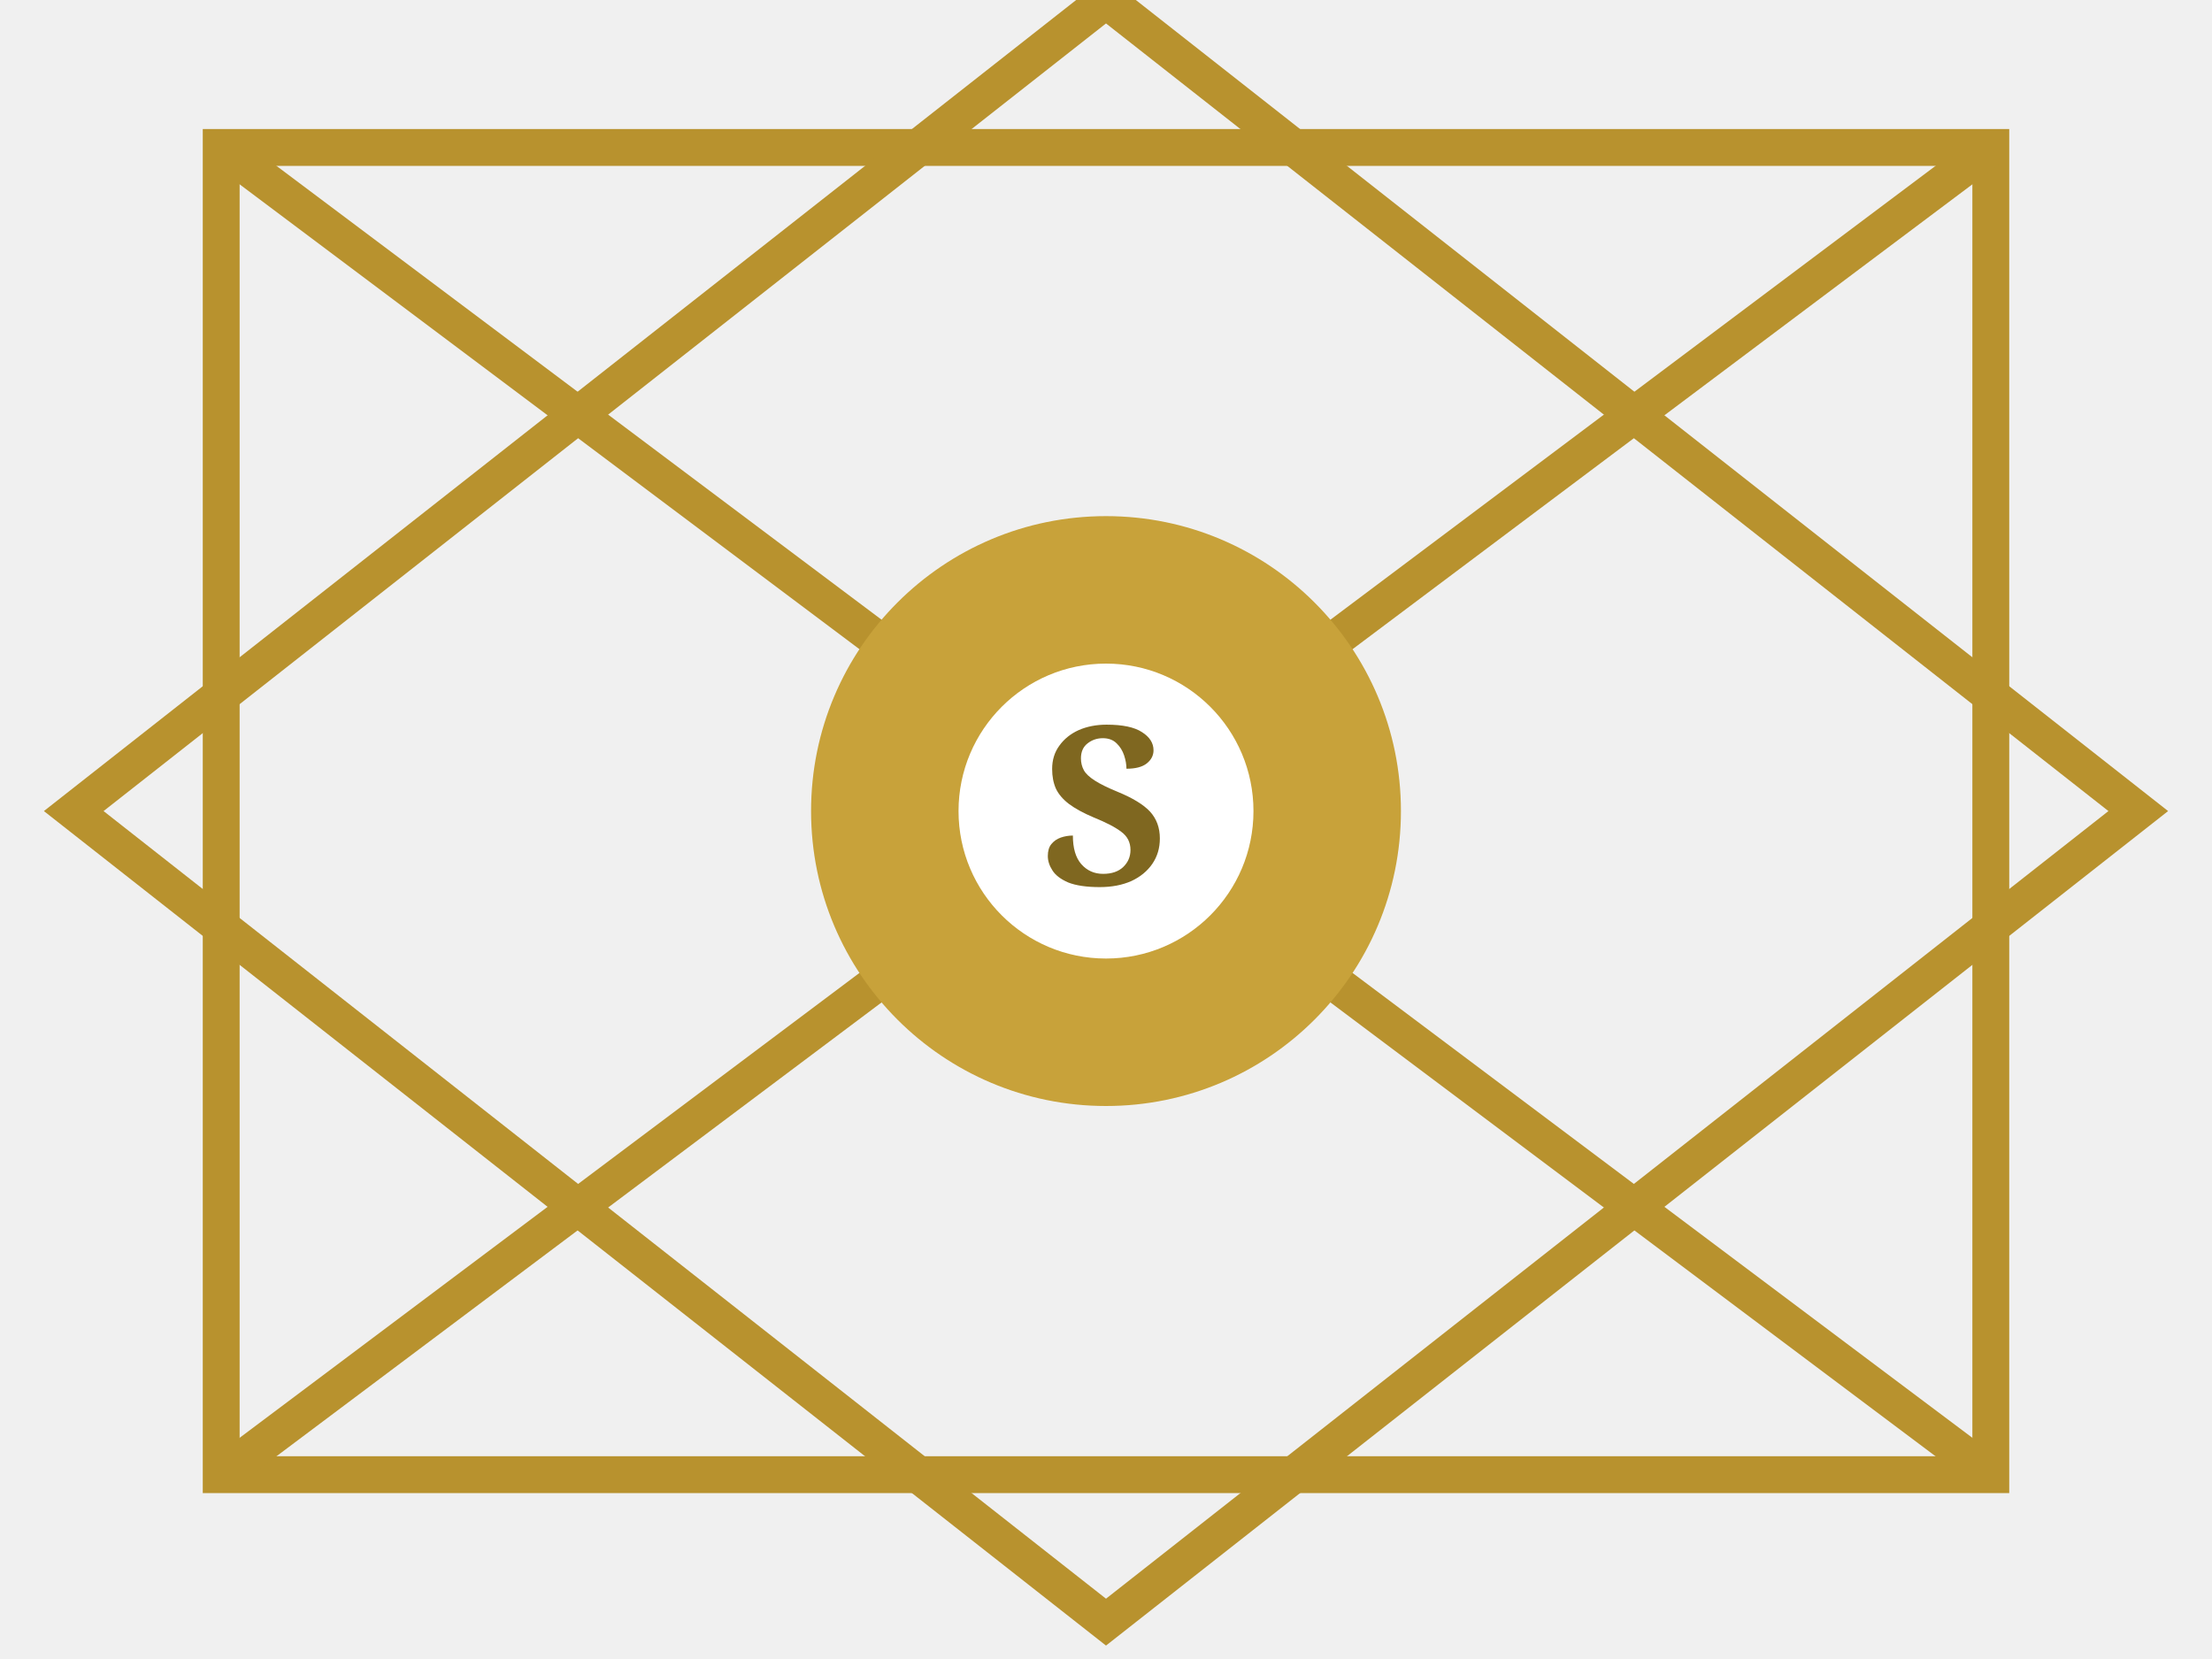
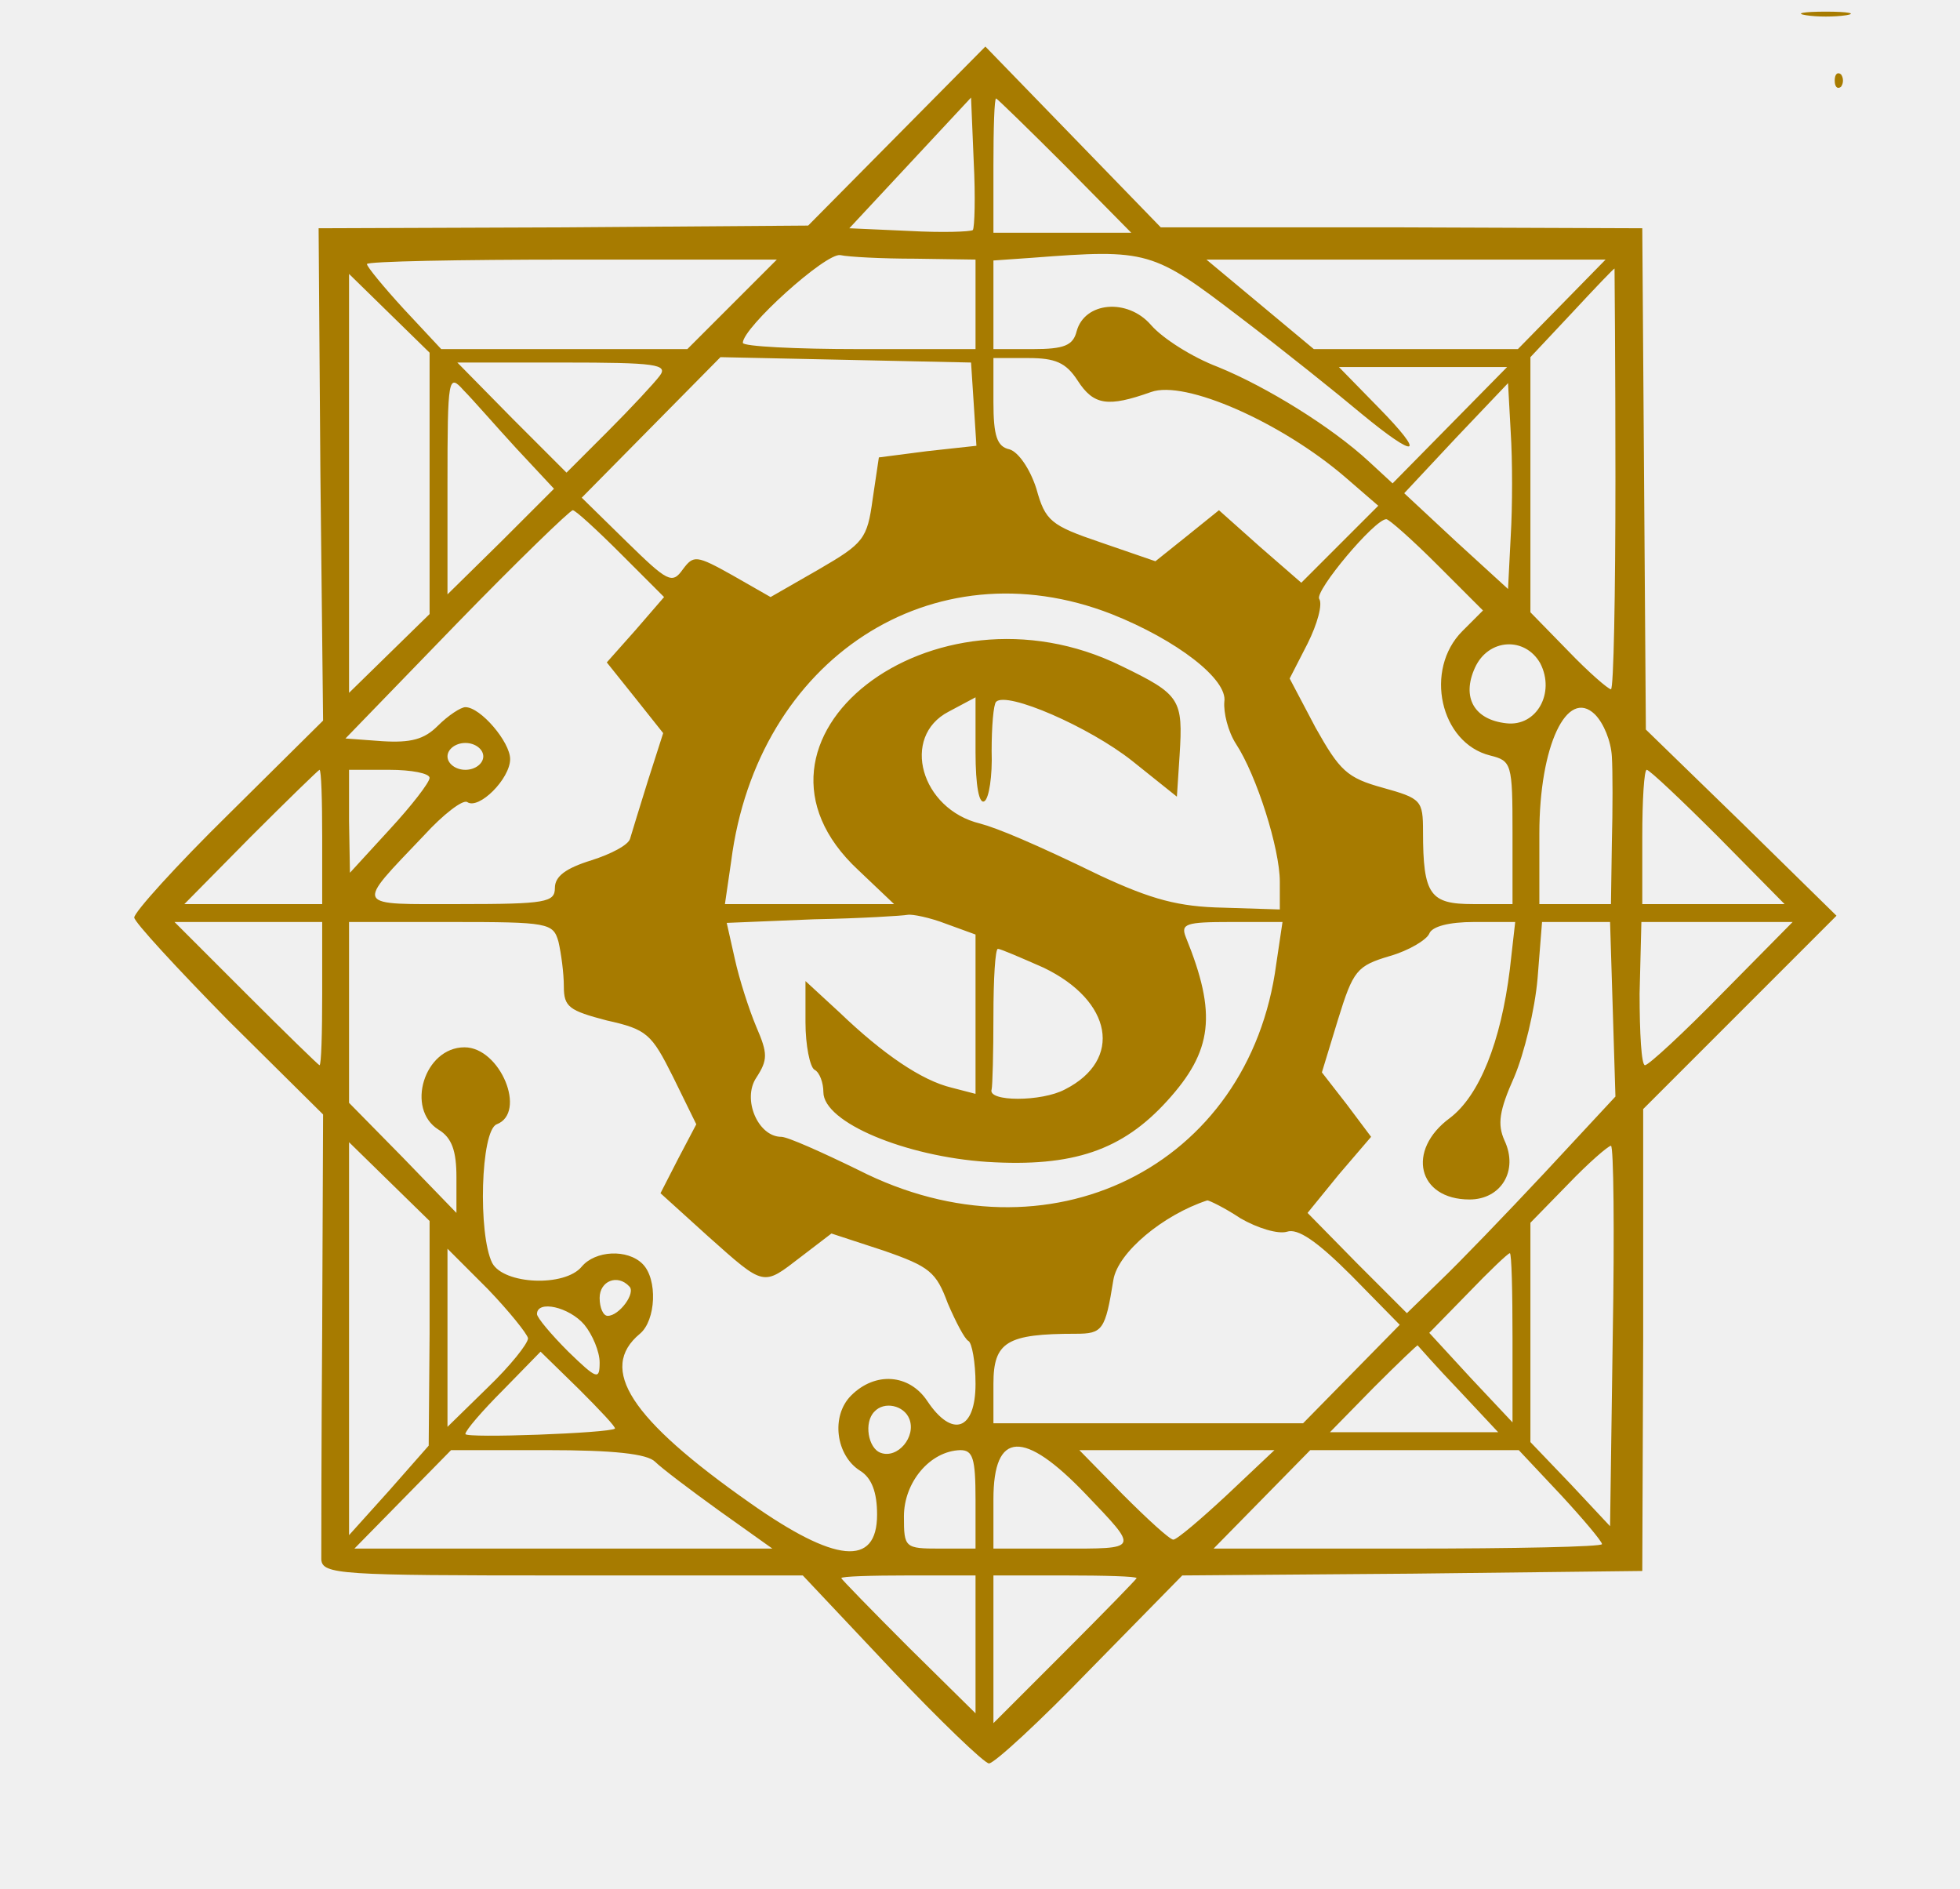
- <svg xmlns="http://www.w3.org/2000/svg" viewBox="0 0 120 90" fill="none">
-   <g stroke="#b8922e" stroke-width="2">
-     <rect x="12" y="8" width="96" height="72" />
-     <polygon points="60,0 116,44 60,88 4,44" />
-     <line x1="12" y1="8" x2="108" y2="80" />
-     <line x1="108" y1="8" x2="12" y2="80" />
+ <svg xmlns="http://www.w3.org/2000/svg" version="1.0" width="219pt" height="211pt" viewBox="0 0 219 211" preserveAspectRatio="xMidYMid meet">
+   <g transform="translate(0,211) scale(0.1,-0.1)" fill="#a77b00" stroke="none">
+     <path d="M2018 2093 c12 -2 32 -2 45 0 12 2 2 4 -23 4 -25 0 -35 -2 -22 -4z" />
+     <path d="M1002 1958 l-99 -100 -273 -2 -274 -1 2 -275 3 -275 -106 -105 c-58 -57 -105 -109 -105 -115 0 -5 48 -57 105 -115 l106 -105 -1 -240 c-1 -132 -1 -248 -1 -257 1 -17 21 -18 269 -18 l269 0 99 -105 c54 -57 104 -105 109 -105 6 0 57 47 113 105 l103 105 257 2 257 3 1 258 0 258 108 108 108 108 -106 104 -107 104 -2 280 -2 280 -269 1 -269 0 -98 101 -98 101 -99 -100z m85 -105 c-3 -2 -35 -3 -71 -1 l-67 3 68 73 68 73 3 -72 c2 -39 1 -73 -1 -76z m103 72 l74 -75 -77 0 -77 0 0 75 c0 41 1 75 3 75 1 0 36 -34 77 -75z m-167 -104 l67 -1 0 -50 0 -50 -130 0 c-71 0 -130 3 -130 7 0 17 93 101 109 98 9 -2 46 -4 84 -4z m362 -65 c50 -38 111 -87 136 -108 63 -52 73 -48 19 7 l-44 45 94 0 94 0 -64 -65 -64 -65 -26 24 c-42 39 -115 84 -169 106 -29 11 -62 32 -75 47 -26 30 -74 26 -83 -7 -4 -16 -14 -20 -49 -20 l-44 0 0 49 0 50 43 3 c130 10 135 8 232 -66z m-567 14 l-50 -50 -138 0 -137 0 -42 45 c-22 24 -41 47 -41 50 0 3 103 5 229 5 l229 0 -50 -50z m927 0 l-49 -50 -114 0 -114 0 -60 50 -60 50 223 0 223 0 -49 -50z m60 -195 c0 -129 -2 -235 -5 -235 -3 0 -25 19 -48 43 l-42 43 0 142 0 143 46 49 c26 28 47 50 48 50 0 0 1 -106 1 -235z m-1325 -5 l0 -146 -45 -44 -45 -44 0 234 0 234 45 -44 45 -44 0 -146z m257 120 c-6 -8 -32 -36 -58 -62 l-46 -46 -61 61 -61 62 118 0 c104 0 118 -2 108 -15z m351 -31 l3 -47 -55 -6 -54 -7 -7 -47 c-6 -44 -10 -49 -60 -78 l-54 -31 -42 24 c-41 23 -44 23 -56 7 -12 -17 -17 -14 -63 31 l-50 49 77 78 78 79 140 -3 140 -3 3 -46z m116 26 c18 -28 34 -30 82 -13 38 14 146 -34 217 -95 l37 -32 -43 -43 -43 -43 -46 40 -46 41 -36 -29 -35 -28 -61 21 c-56 19 -62 24 -72 60 -7 22 -20 41 -30 44 -14 3 -18 15 -18 53 l0 49 39 0 c30 0 42 -5 55 -25z m-627 -76 l42 -45 -59 -59 -60 -59 0 124 c0 119 1 123 18 104 10 -10 36 -40 59 -65z m1111 -98 l-3 -59 -58 53 -58 54 58 62 58 61 3 -55 c2 -31 2 -83 0 -116z m-994 -20 l48 -48 -32 -37 -32 -36 32 -40 31 -39 -17 -53 c-9 -29 -18 -58 -20 -65 -2 -7 -21 -17 -43 -24 -29 -9 -41 -18 -41 -31 0 -16 -10 -18 -106 -18 -120 0 -118 -5 -40 77 21 23 43 40 48 37 13 -9 48 26 48 48 0 19 -33 58 -50 58 -5 0 -19 -9 -31 -21 -15 -15 -30 -19 -62 -17 l-41 3 124 128 c68 70 127 127 130 127 3 0 27 -22 54 -49z m912 -12 l51 -51 -23 -23 c-43 -43 -25 -125 31 -139 24 -6 25 -9 25 -86 l0 -80 -44 0 c-48 0 -56 10 -56 81 0 35 -2 37 -45 49 -40 11 -48 19 -75 67 l-29 55 20 39 c11 22 17 44 13 50 -5 9 62 89 75 89 3 0 29 -23 57 -51z m-364 -55 c73 -29 130 -73 126 -98 -1 -12 4 -33 13 -47 23 -35 49 -117 49 -154 l0 -31 -63 2 c-50 1 -80 9 -138 36 -74 36 -115 53 -134 58 -66 16 -89 97 -35 125 l30 16 0 -61 c0 -38 4 -59 10 -55 5 3 9 28 8 56 0 27 2 52 5 55 12 12 104 -28 152 -66 l50 -40 3 46 c4 63 1 68 -65 100 -211 104 -450 -83 -294 -228 l40 -38 -94 0 -95 0 7 48 c29 226 225 354 425 276z m479 -55 c17 -33 -4 -71 -38 -67 -36 4 -50 29 -35 62 15 33 56 35 73 5z m80 -104 c1 -16 1 -60 0 -97 l-1 -68 -40 0 -40 0 0 79 c0 98 31 163 62 133 10 -10 18 -30 19 -47z m-1261 0 c0 -8 -9 -15 -20 -15 -11 0 -20 7 -20 15 0 8 9 15 20 15 11 0 20 -7 20 -15z m-180 -90 l0 -75 -77 0 -77 0 74 75 c41 41 76 75 77 75 2 0 3 -34 3 -75z m120 66 c0 -5 -20 -31 -45 -58 l-44 -48 -1 58 0 57 45 0 c25 0 45 -4 45 -9z m1440 -66 l74 -75 -79 0 -80 0 0 75 c0 41 2 75 5 75 3 0 39 -34 80 -75z m-863 -97 l33 -12 0 -89 0 -89 -27 7 c-33 8 -76 37 -125 84 l-38 35 0 -46 c0 -26 5 -50 10 -53 6 -3 10 -15 10 -25 0 -34 92 -72 183 -78 96 -6 151 13 201 68 51 56 56 97 21 183 -6 15 0 17 50 17 l58 0 -7 -47 c-30 -227 -255 -338 -467 -230 -41 20 -79 37 -86 37 -26 0 -44 42 -28 66 13 20 13 27 0 57 -8 19 -19 53 -24 76 l-9 40 97 4 c53 1 100 4 105 5 5 1 25 -3 43 -10z m-697 -78 c0 -44 -1 -80 -3 -80 -1 0 -38 36 -82 80 l-80 80 83 0 82 0 0 -80z m264 58 c3 -13 6 -35 6 -50 0 -23 6 -27 48 -38 45 -10 50 -15 74 -63 l26 -53 -20 -38 -20 -39 53 -48 c64 -57 61 -56 104 -23 l34 26 58 -19 c52 -18 59 -24 72 -59 9 -21 19 -40 23 -42 4 -2 8 -24 8 -48 0 -52 -26 -61 -54 -19 -20 30 -58 33 -85 6 -23 -23 -17 -67 10 -84 13 -8 19 -24 19 -49 0 -59 -47 -54 -142 13 -134 94 -170 150 -123 189 18 15 20 61 3 78 -17 17 -53 15 -68 -3 -19 -23 -87 -20 -100 4 -16 32 -13 148 5 155 34 13 4 86 -36 86 -45 0 -66 -69 -29 -92 15 -9 20 -24 20 -53 l0 -40 -60 62 -60 61 0 101 0 101 114 0 c109 0 114 -1 120 -22z m1063 -31 c-10 -81 -34 -141 -67 -166 -49 -36 -36 -91 22 -91 35 0 55 32 39 66 -8 18 -6 33 11 71 11 26 23 75 26 110 l5 63 38 0 38 0 3 -97 3 -98 -79 -85 c-44 -47 -96 -101 -117 -121 l-37 -36 -56 56 -55 56 35 43 36 42 -27 36 -28 36 18 59 c17 55 21 60 58 71 21 6 41 18 44 25 3 8 22 13 50 13 l46 0 -6 -53z m237 -27 c-43 -44 -82 -80 -86 -80 -4 0 -6 36 -6 80 l2 80 84 0 85 0 -79 -80z m-758 29 c77 -37 89 -103 24 -136 -26 -14 -87 -14 -82 0 1 4 2 41 2 82 0 41 2 75 5 75 3 0 26 -10 51 -21z m-686 -409 l-1 -125 -44 -50 -45 -50 0 220 0 219 45 -44 45 -44 0 -126z m1322 -2 l-3 -213 -44 47 -45 47 0 123 0 122 42 43 c23 24 45 43 48 43 3 0 4 -96 2 -212z m-416 131 c19 -11 42 -18 52 -15 12 4 33 -10 72 -49 l54 -55 -54 -55 -54 -55 -173 0 -173 0 0 44 c0 47 15 56 92 56 30 0 33 4 42 60 5 31 56 73 105 89 2 0 19 -8 37 -20z m-796 -134 c0 -6 -20 -31 -45 -55 l-45 -44 0 99 0 100 45 -45 c24 -25 44 -50 45 -55z m1100 0 l0 -94 -47 50 -46 50 43 44 c24 25 45 45 47 45 2 0 3 -43 3 -95z m-987 58 c8 -7 -11 -33 -24 -33 -5 0 -9 9 -9 20 0 19 20 27 33 13z m-50 -43 c9 -11 17 -30 17 -42 0 -20 -3 -19 -35 12 -19 19 -35 38 -35 42 0 16 36 8 53 -12z m977 -73 l44 -47 -94 0 -94 0 49 50 c27 27 49 48 49 47 1 -1 21 -24 46 -50z m-943 -43 c-6 -5 -167 -11 -167 -6 0 4 19 26 42 49 l42 43 43 -42 c23 -23 42 -43 40 -44z m329 11 c8 -20 -13 -45 -32 -38 -14 5 -19 34 -7 46 11 12 33 7 39 -8z m-284 -48 c7 -7 40 -32 72 -55 l59 -42 -234 0 -233 0 54 55 54 55 107 0 c74 0 112 -4 121 -13z m358 -42 l0 -55 -40 0 c-39 0 -40 1 -40 36 0 38 29 73 63 74 14 0 17 -9 17 -55z m123 6 c60 -63 61 -61 -28 -61 l-75 0 0 55 c0 77 34 78 103 6z m158 -1 c-29 -27 -56 -50 -60 -50 -4 0 -29 23 -56 50 l-49 50 109 0 109 0 -53 -50z m373 0 c25 -27 46 -52 46 -55 0 -3 -98 -5 -217 -5 l-217 0 54 55 54 55 117 0 116 0 47 -50z m-654 -167 l0 -77 -75 74 c-41 41 -75 76 -75 77 0 2 34 3 75 3 l75 0 0 -77z m180 74 c0 -1 -36 -38 -80 -82 l-80 -80 0 83 0 82 80 0 c44 0 80 -1 80 -3z" />
+     <path d="M2050 2020 c0 -7 3 -10 7 -7 3 4 3 10 0 14 -4 3 -7 0 -7 -7z" />
  </g>
-   <circle cx="60" cy="44" r="16" fill="#c8a23a" />
-   <circle cx="60" cy="44" r="8" fill="#ffffff" />
-   <text x="60" y="48" text-anchor="middle" font-family="Georgia,serif" font-size="12" font-weight="700" fill="#7f6720">S</text>
</svg>
